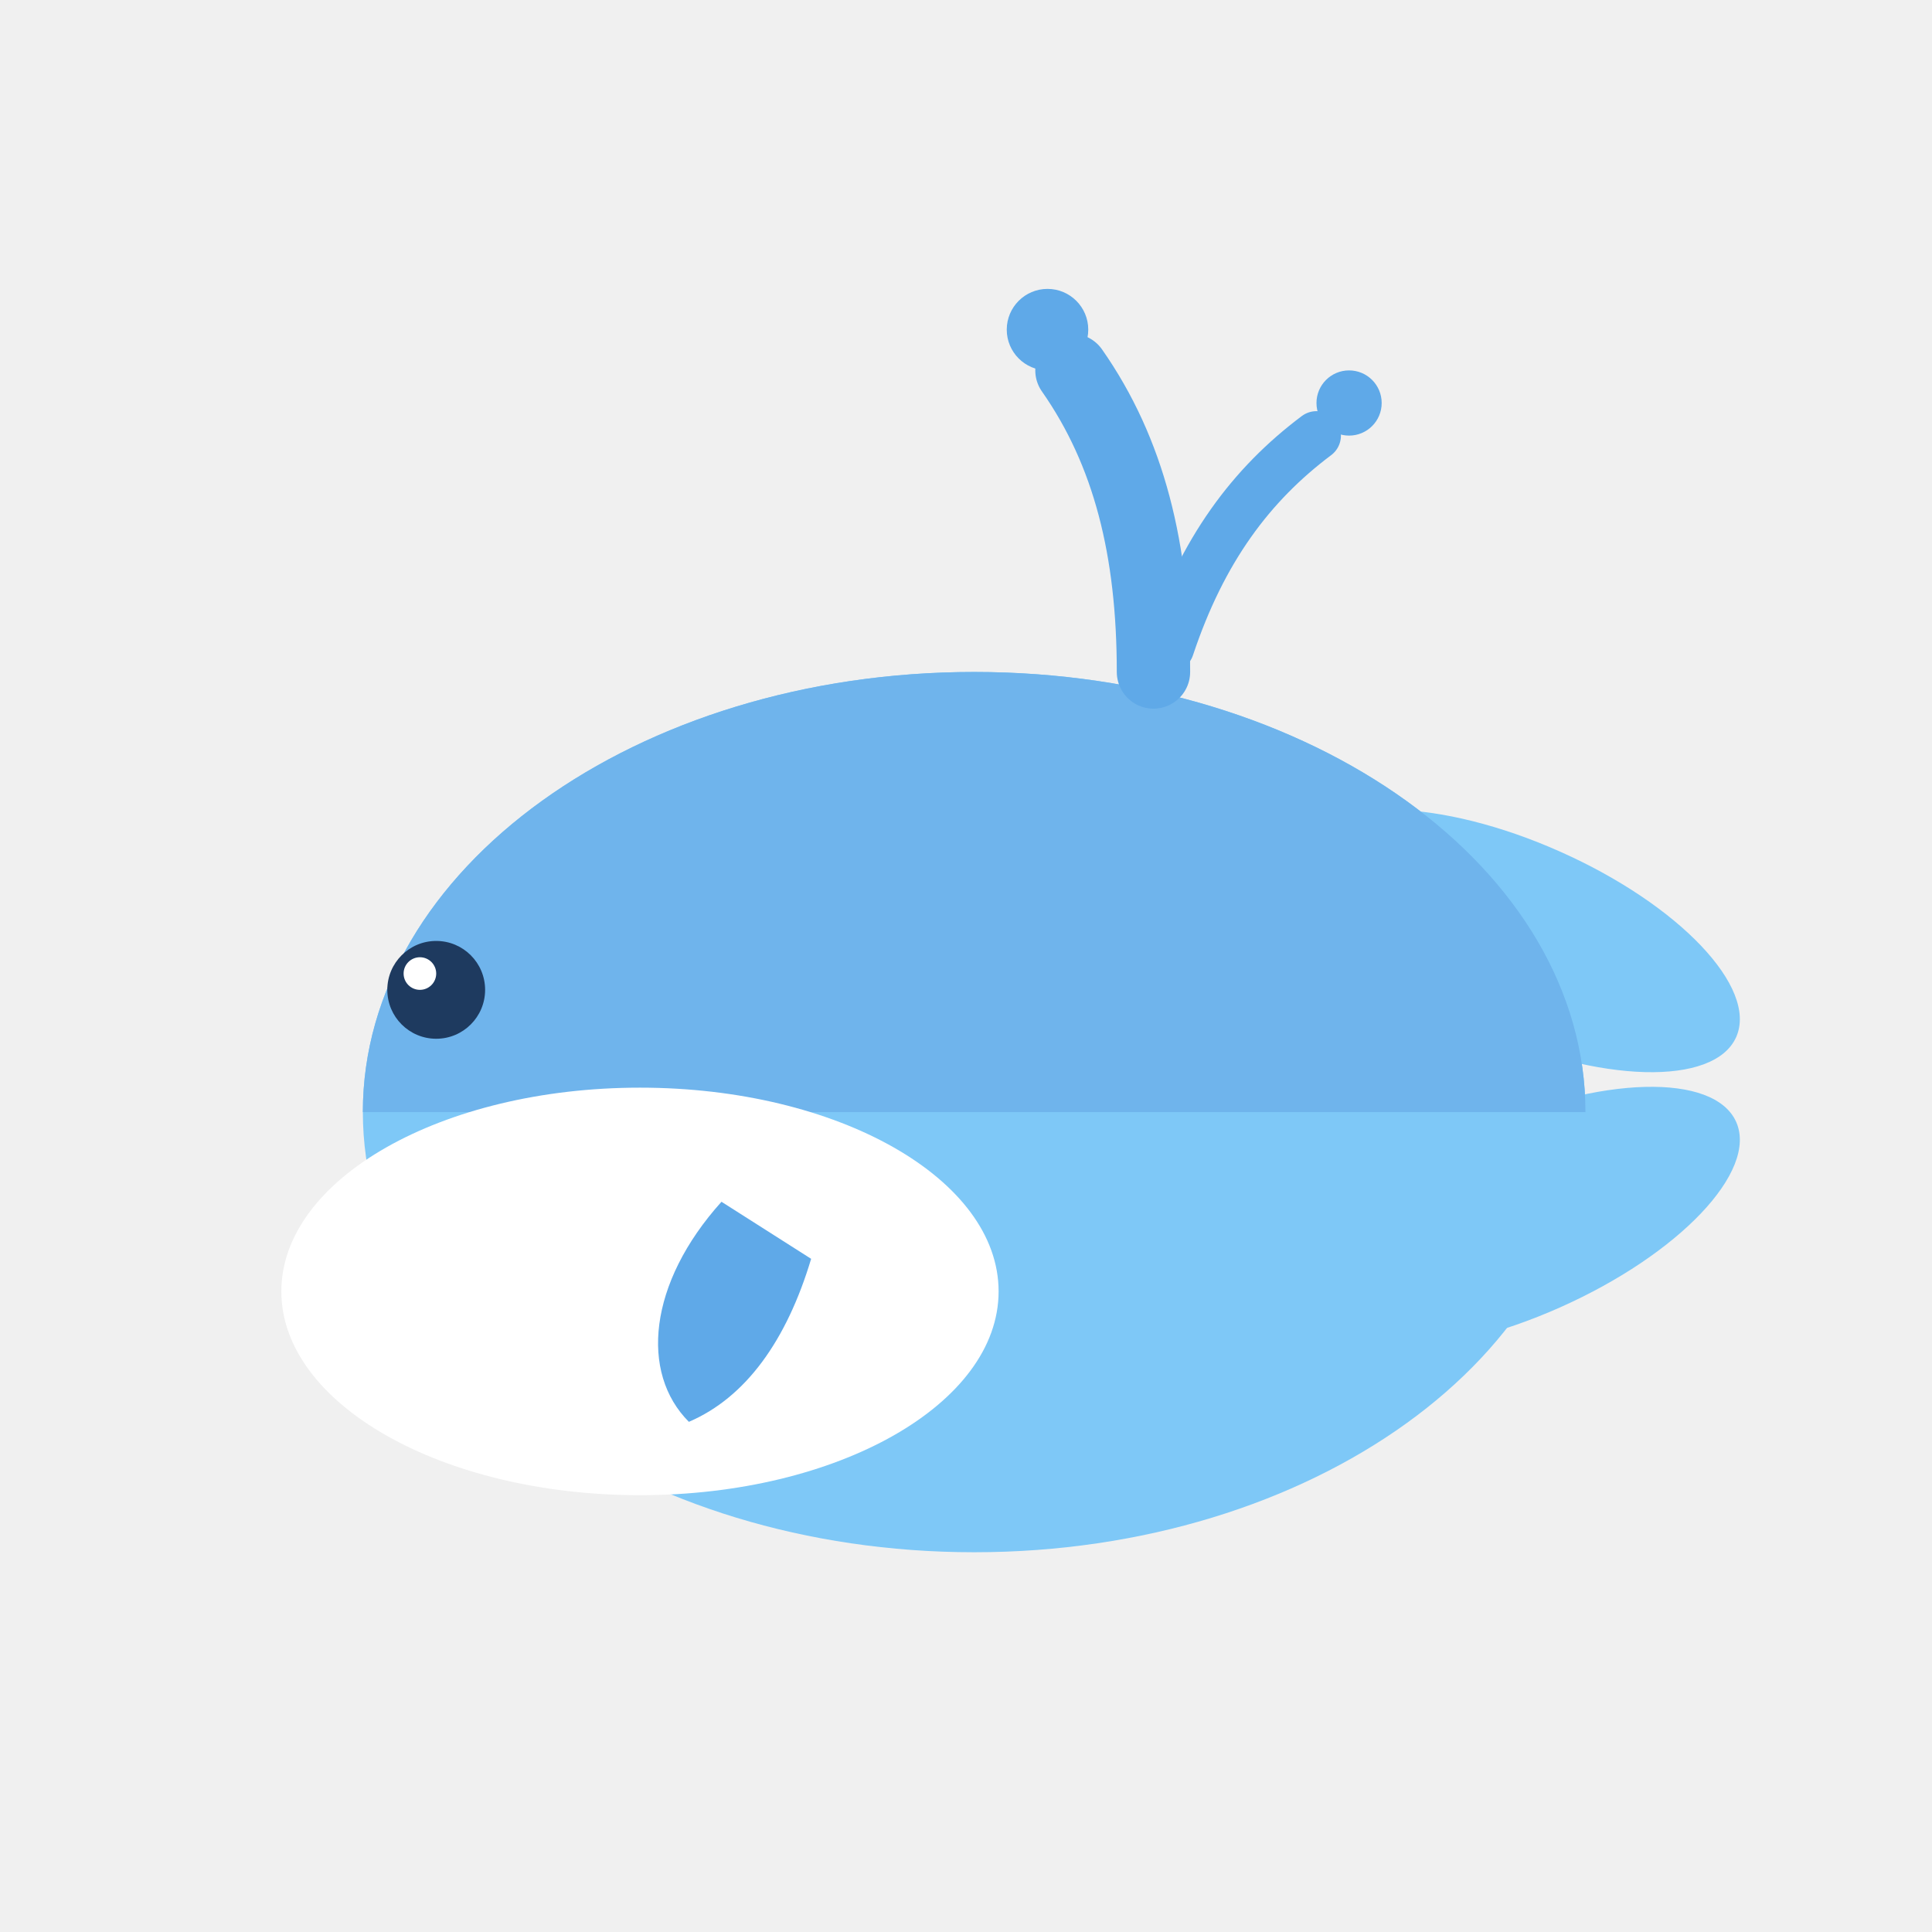
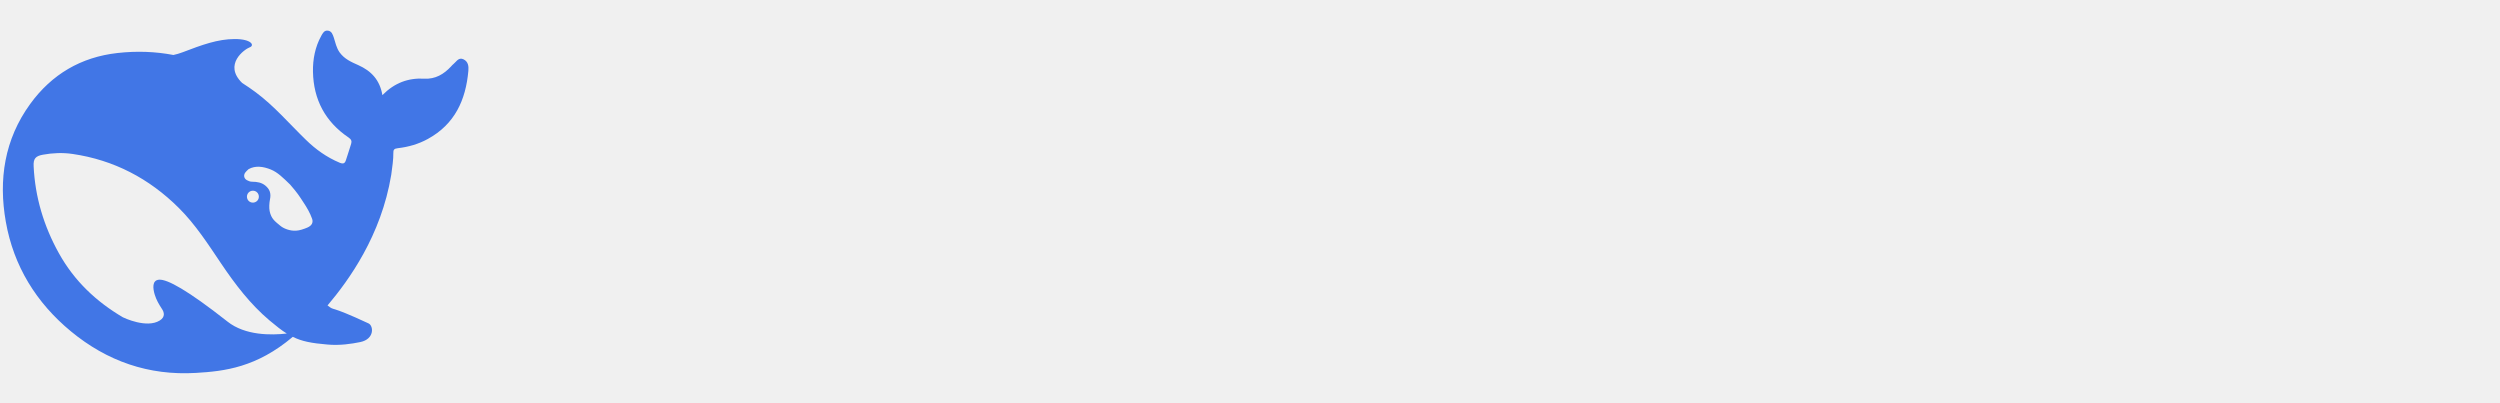
- <svg xmlns="http://www.w3.org/2000/svg" viewBox="0 0 512 512">
-   <g transform="translate(256 258) scale(1.08) translate(-256 -258)">
-     <g fill="#7EC8F7">
-       <ellipse cx="392" cy="250" rx="58" ry="24" transform="rotate(24 392 250)" />
-       <ellipse cx="392" cy="318" rx="58" ry="24" transform="rotate(-24 392 318)" />
-     </g>
-     <ellipse cx="258" cy="292" rx="150" ry="108" fill="#7EC8F7" />
-     <path d="M108 292 A150 108 0 0 1 408 292 Z" fill="#6FB4EC" />
-     <ellipse cx="176" cy="336" rx="88" ry="50" fill="#ffffff" />
-     <path d="M196 314 C178 334 176 356 188 368 C202 362 212 348 218 328 Z" fill="#5FA9E8" />
-     <circle cx="126" cy="262" r="12" fill="#1E3A5F" />
-     <circle cx="122" cy="258" r="4" fill="#ffffff" />
-     <path d="M302 184 C302 154 296 130 282 110" stroke="#5FA9E8" stroke-width="18" stroke-linecap="round" fill="none" />
-     <path d="M306 178 C314 154 326 138 342 126" stroke="#5FA9E8" stroke-width="12" stroke-linecap="round" fill="none" />
-     <circle cx="276" cy="100" r="10" fill="#5FA9E8" />
-     <circle cx="350" cy="118" r="8" fill="#5FA9E8" />
+ <svg xmlns="http://www.w3.org/2000/svg" viewBox="0 0 143 23" fill="none" color="#4176E6">
+   <g clip-path="url(#clip0_logo)">
+     <path d="M26.517 3.395C26.235 3.257 26.114 3.52 25.949 3.653C25.892 3.697 25.845 3.753 25.797 3.805C25.385 4.245 24.903 4.534 24.274 4.5C23.354 4.448 22.568 4.737 21.873 5.441C21.726 4.573 21.235 4.055 20.489 3.723C20.099 3.551 19.703 3.377 19.43 3.002C19.239 2.735 19.186 2.437 19.091 2.143C19.03 1.966 18.97 1.785 18.766 1.754C18.544 1.72 18.457 1.905 18.37 2.061C18.023 2.695 17.889 3.395 17.902 4.103C17.932 5.697 18.605 6.966 19.942 7.868C20.094 7.972 20.133 8.075 20.085 8.227C19.994 8.538 19.886 8.84 19.79 9.151C19.729 9.349 19.638 9.393 19.426 9.306C18.692 8.999 18.058 8.546 17.498 7.998C16.548 7.078 15.688 6.063 14.616 5.269C14.364 5.083 14.113 4.91 13.852 4.746C12.758 3.684 13.995 2.812 14.282 2.708C14.581 2.6 14.386 2.229 13.418 2.233C12.45 2.237 11.565 2.562 10.436 2.993C10.271 3.058 10.097 3.105 9.92 3.145C8.895 2.95 7.832 2.907 6.721 3.032C4.629 3.265 2.958 4.254 1.73 5.943C0.254 7.972 -0.093 10.278 0.332 12.682C0.778 15.217 2.072 17.315 4.06 18.956C6.122 20.657 8.496 21.491 11.205 21.331C12.85 21.236 14.681 21.015 16.747 19.267C17.268 19.526 17.815 19.63 18.722 19.707C19.421 19.772 20.093 19.673 20.614 19.565C21.43 19.392 21.374 18.637 21.079 18.498C18.687 17.384 19.212 17.837 18.735 17.471C19.95 16.033 21.806 13.478 22.379 9.998C22.435 9.614 22.507 9.073 22.499 8.762C22.494 8.572 22.538 8.499 22.755 8.477C23.354 8.408 23.935 8.244 24.469 7.95C26.019 7.104 26.644 5.713 26.791 4.047C26.813 3.792 26.787 3.529 26.517 3.395ZM13.014 18.395C10.696 16.572 9.572 15.973 9.108 15.998C8.674 16.024 8.752 16.521 8.848 16.845C8.948 17.165 9.078 17.385 9.26 17.666C9.386 17.851 9.473 18.127 9.134 18.335C8.388 18.797 7.09 18.18 7.029 18.149C5.518 17.259 4.256 16.085 3.365 14.479C2.506 12.934 2.007 11.275 1.924 9.505C1.903 9.078 2.029 8.927 2.454 8.849C3.014 8.746 3.591 8.724 4.151 8.806C6.517 9.152 8.53 10.209 10.219 11.885C11.182 12.839 11.911 13.979 12.662 15.093C13.461 16.276 14.32 17.403 15.414 18.327C15.801 18.651 16.109 18.897 16.404 19.078C15.514 19.178 14.03 19.199 13.014 18.396V18.395ZM14.125 11.249C14.125 11.059 14.277 10.908 14.468 10.908C14.511 10.908 14.55 10.916 14.585 10.929C14.633 10.946 14.677 10.972 14.711 11.011C14.772 11.072 14.807 11.158 14.807 11.249C14.807 11.439 14.655 11.59 14.464 11.59C14.273 11.59 14.125 11.439 14.125 11.249ZM17.576 13.019C17.355 13.11 17.133 13.187 16.92 13.196C16.59 13.213 16.23 13.079 16.035 12.915C15.731 12.661 15.514 12.518 15.423 12.073C15.384 11.884 15.406 11.59 15.44 11.421C15.518 11.059 15.432 10.826 15.176 10.614C14.968 10.441 14.703 10.394 14.412 10.394C14.303 10.394 14.203 10.346 14.129 10.308C14.008 10.247 13.908 10.096 14.003 9.91C14.034 9.85 14.181 9.703 14.216 9.677C14.611 9.453 15.066 9.526 15.488 9.695C15.878 9.854 16.174 10.148 16.599 10.562C17.033 11.063 17.111 11.201 17.358 11.577C17.554 11.871 17.732 12.173 17.854 12.518C17.927 12.734 17.832 12.911 17.576 13.019Z" fill="currentColor" />
  </g>
+   <defs>
+     <clipPath id="clip0_logo">
+       <rect width="26.634" height="19.6" fill="white" transform="translate(0.163086 1.75)" />
+     </clipPath>
+   </defs>
</svg>
